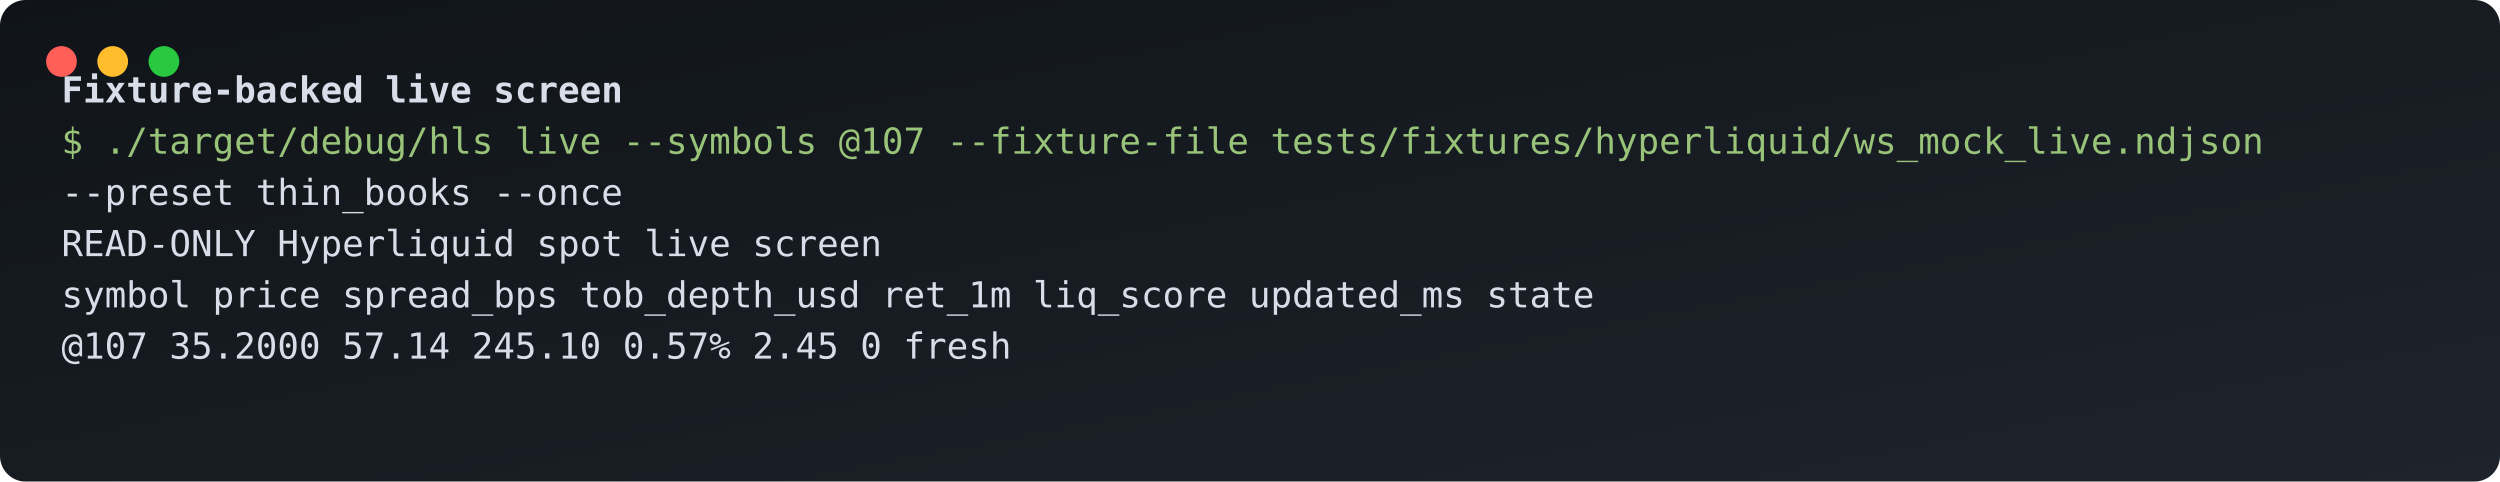
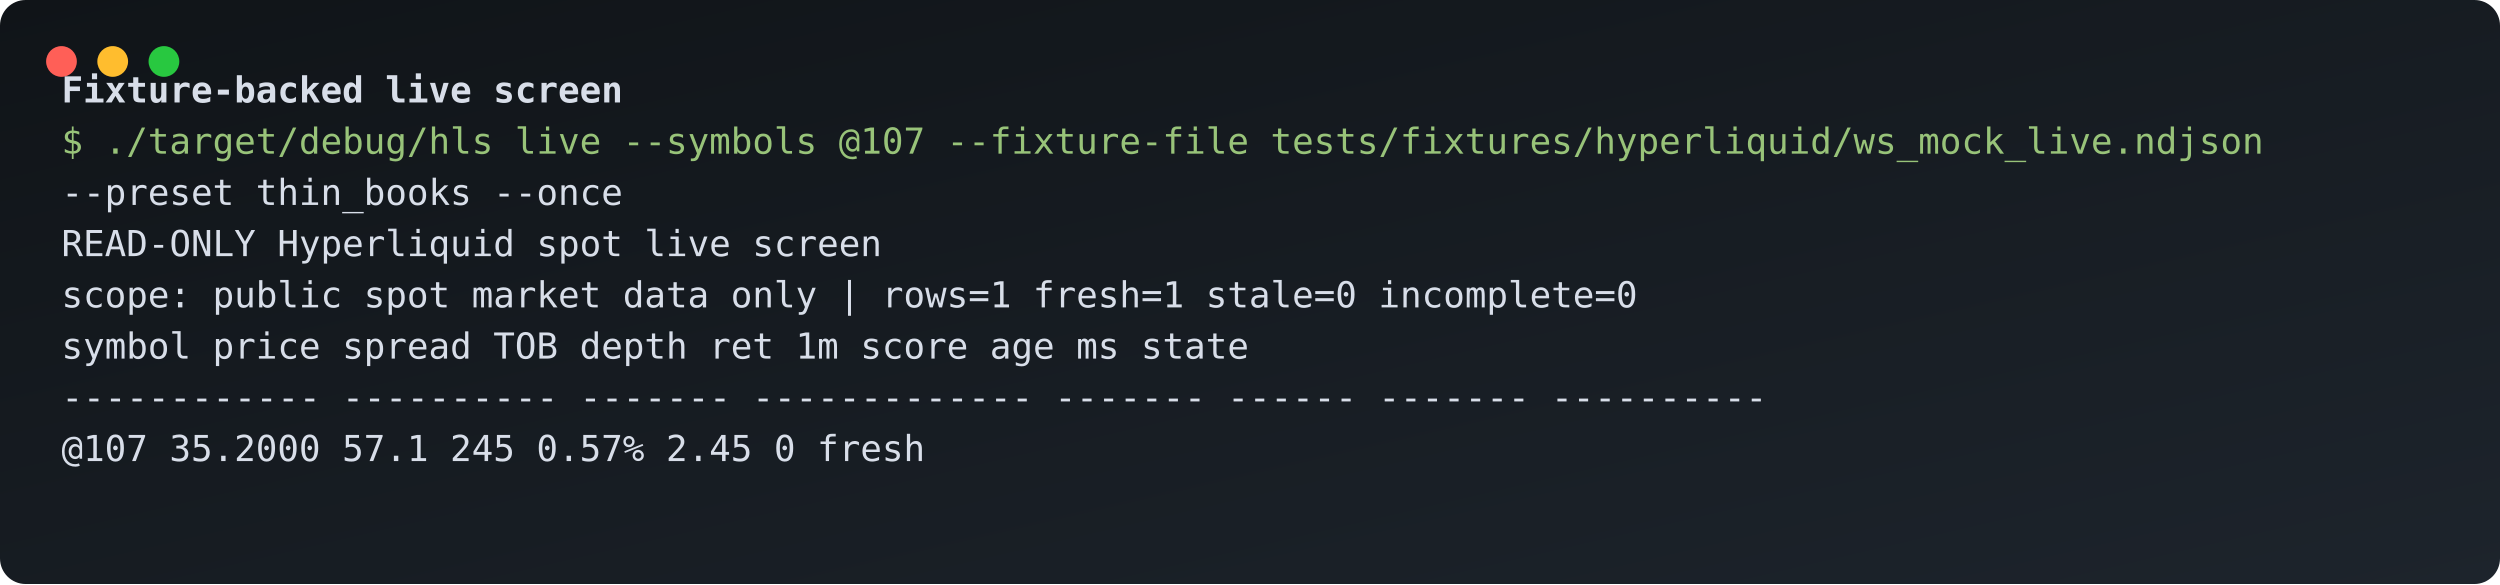
- <svg xmlns="http://www.w3.org/2000/svg" role="img" aria-label="Fixture-backed live screen terminal screenshot" viewBox="0 0 976 188" width="976" height="188">
+ <svg xmlns="http://www.w3.org/2000/svg" role="img" aria-label="Fixture-backed live screen terminal screenshot" viewBox="0 0 976 228" width="976" height="228">
  <defs>
    <linearGradient id="bg" x1="0" x2="1" y1="0" y2="1">
      <stop offset="0" stop-color="#101418" />
      <stop offset="1" stop-color="#1d242c" />
    </linearGradient>
  </defs>
-   <rect width="976" height="188" rx="10" fill="url(#bg)" />
+   <rect width="976" height="228" rx="10" fill="url(#bg)" />
  <circle cx="24" cy="24" r="6" fill="#ff5f57" />
  <circle cx="44" cy="24" r="6" fill="#ffbd2e" />
  <circle cx="64" cy="24" r="6" fill="#28c840" />
  <text x="24" y="40" fill="#d8dee9" font-family="ui-monospace, SFMono-Regular, Menlo, Consolas, monospace" font-size="14" font-weight="700">Fixture-backed live screen</text>
  <text x="24" y="60" fill="#98c379" font-family="ui-monospace, SFMono-Regular, Menlo, Consolas, monospace" font-size="14">$ ./target/debug/hls live --symbols @107 --fixture-file tests/fixtures/hyperliquid/ws_mock_live.ndjson</text>
  <text x="24" y="80" fill="#d8dee9" font-family="ui-monospace, SFMono-Regular, Menlo, Consolas, monospace" font-size="14">  --preset thin_books --once</text>
  <text x="24" y="100" fill="#d8dee9" font-family="ui-monospace, SFMono-Regular, Menlo, Consolas, monospace" font-size="14">READ-ONLY Hyperliquid spot live screen</text>
-   <text x="24" y="120" fill="#d8dee9" font-family="ui-monospace, SFMono-Regular, Menlo, Consolas, monospace" font-size="14">symbol        price      spread_bps  tob_depth_usd  ret_1m    liq_score  updated_ms  state</text>
-   <text x="24" y="140" fill="#d8dee9" font-family="ui-monospace, SFMono-Regular, Menlo, Consolas, monospace" font-size="14">@107          35.2000    57.14       245.10         0.57%     2.45       0           fresh</text>
+   <text x="24" y="120" fill="#d8dee9" font-family="ui-monospace, SFMono-Regular, Menlo, Consolas, monospace" font-size="14">scope: public spot market data only | rows=1 fresh=1 stale=0 incomplete=0</text>
+   <text x="24" y="140" fill="#d8dee9" font-family="ui-monospace, SFMono-Regular, Menlo, Consolas, monospace" font-size="14">symbol        price       spread   TOB depth      ret 1m   score   age ms   state</text>
+   <text x="24" y="160" fill="#d8dee9" font-family="ui-monospace, SFMono-Regular, Menlo, Consolas, monospace" font-size="14">------------  ----------  -------  -------------  -------  ------  -------  ----------</text>
+   <text x="24" y="180" fill="#d8dee9" font-family="ui-monospace, SFMono-Regular, Menlo, Consolas, monospace" font-size="14">@107             35.2000     57.1            245    0.57%    2.45        0  fresh</text>
</svg>
